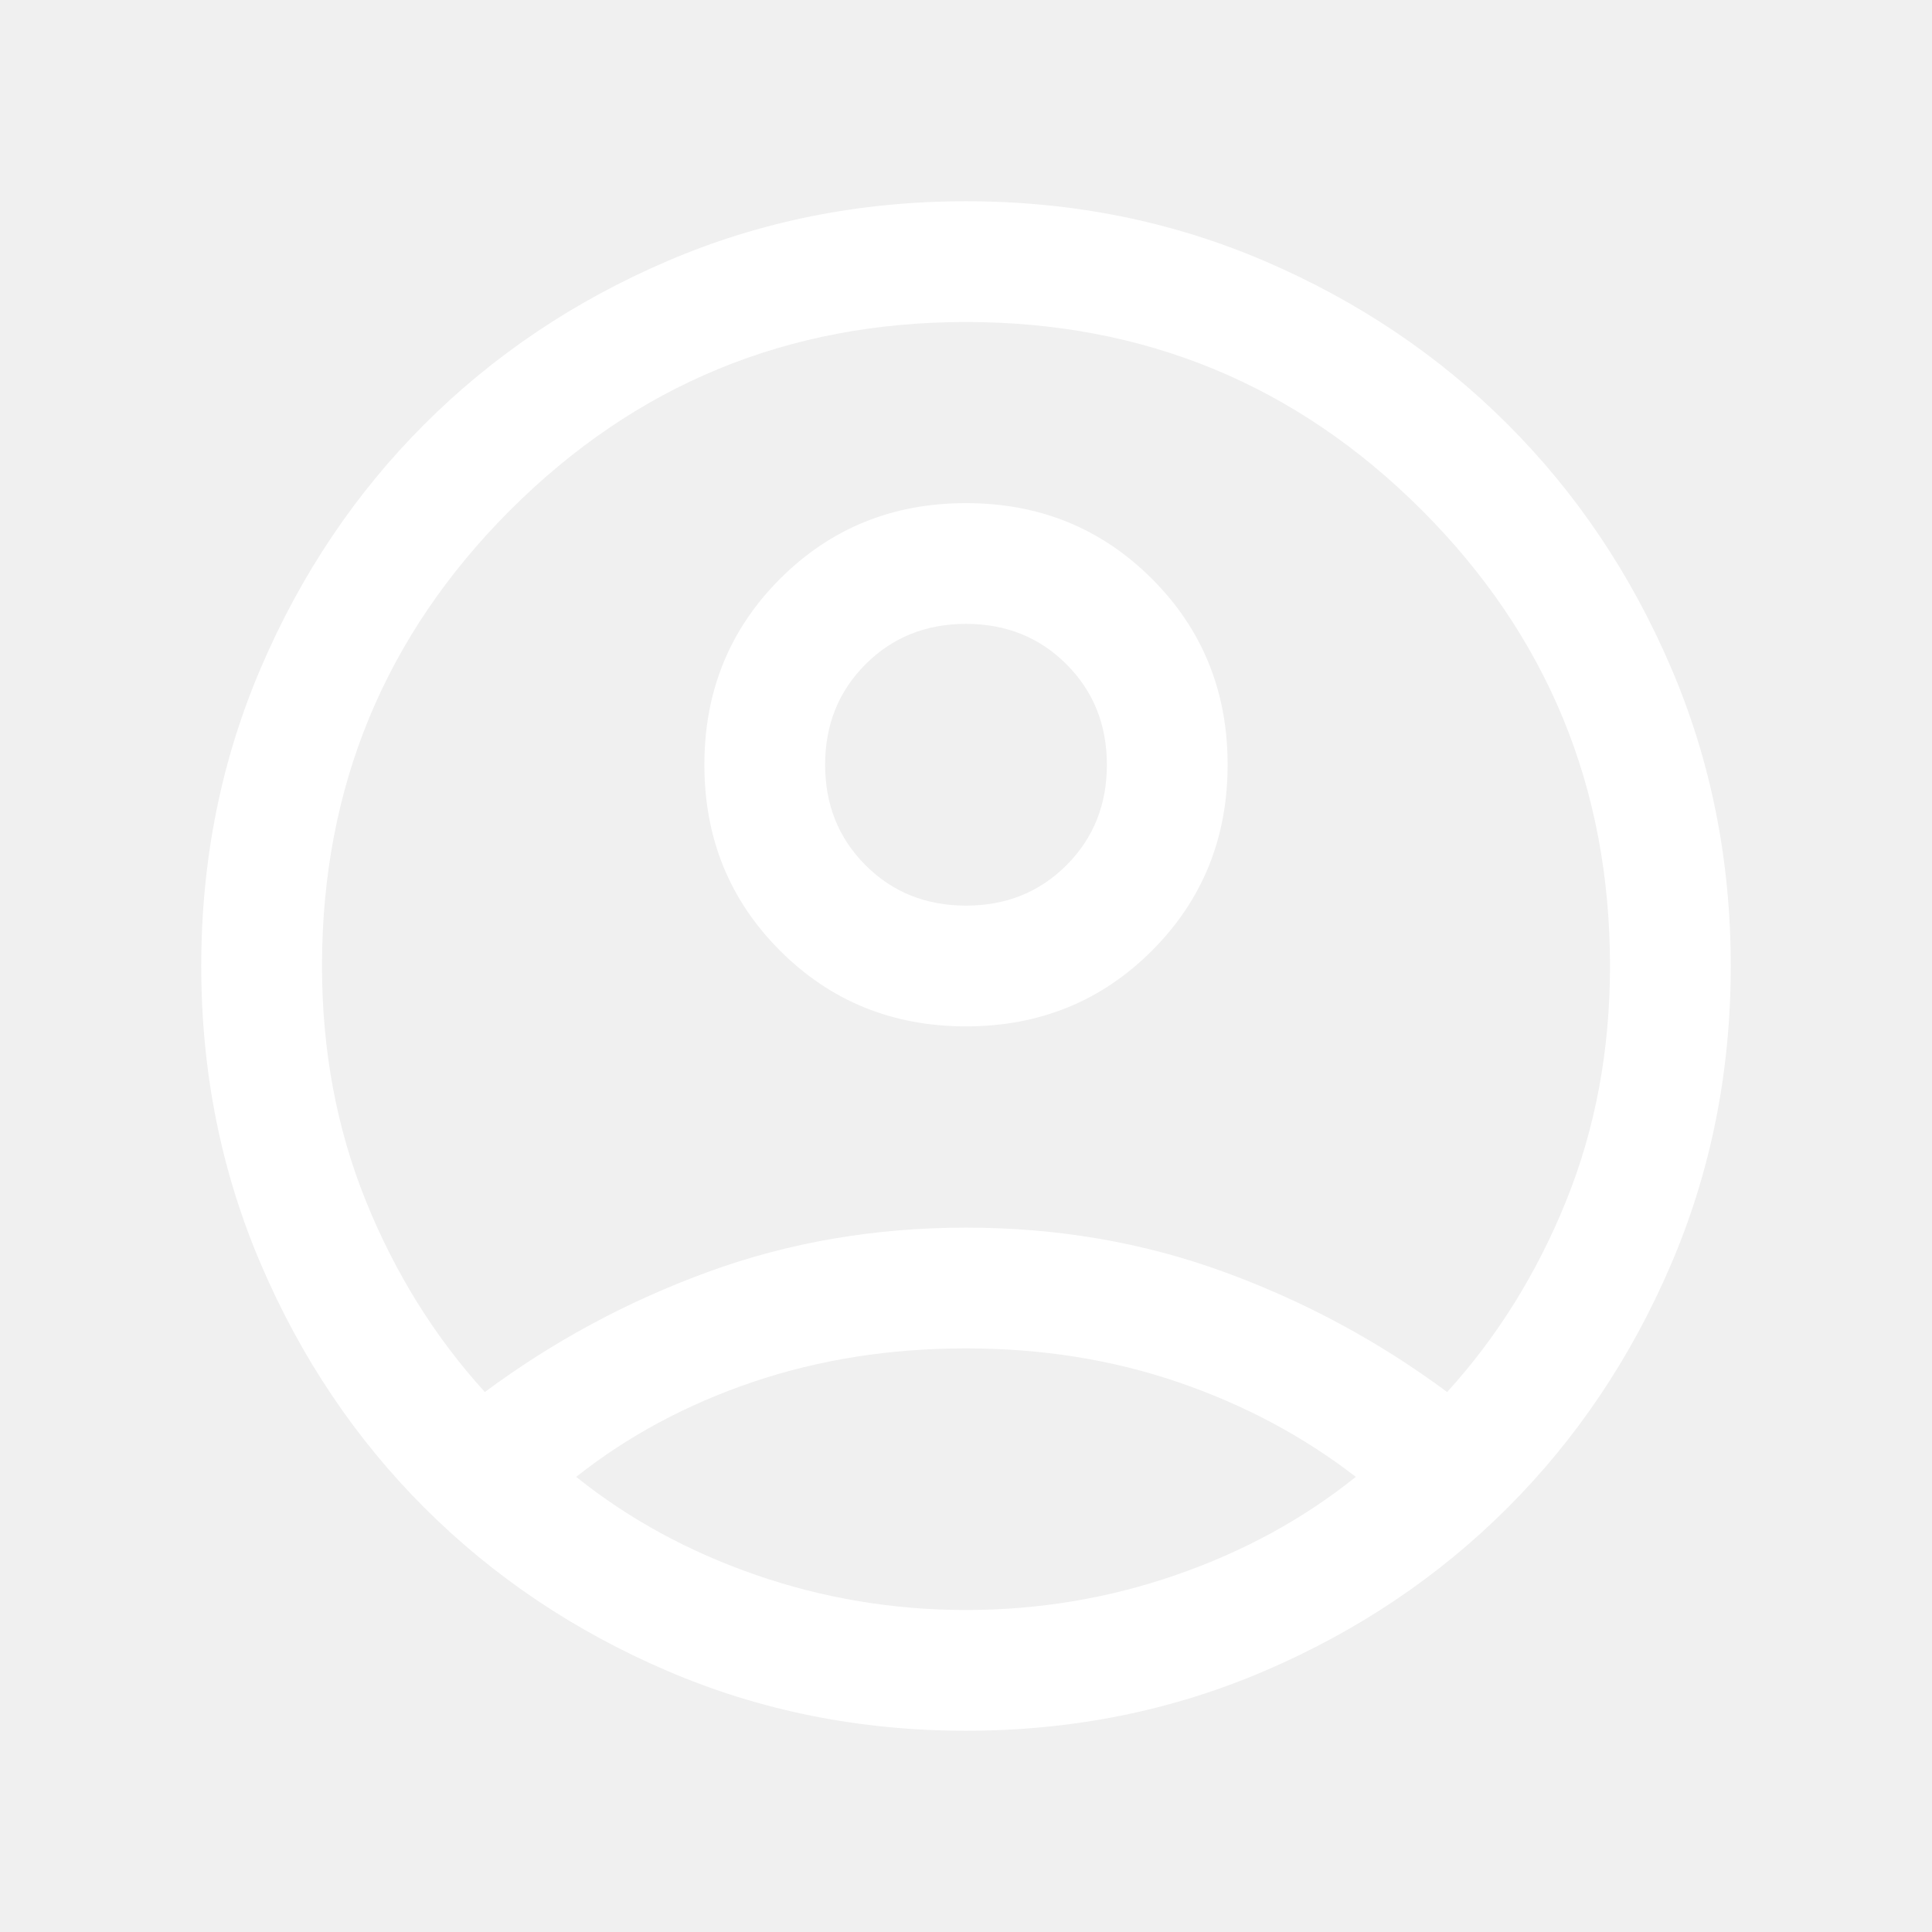
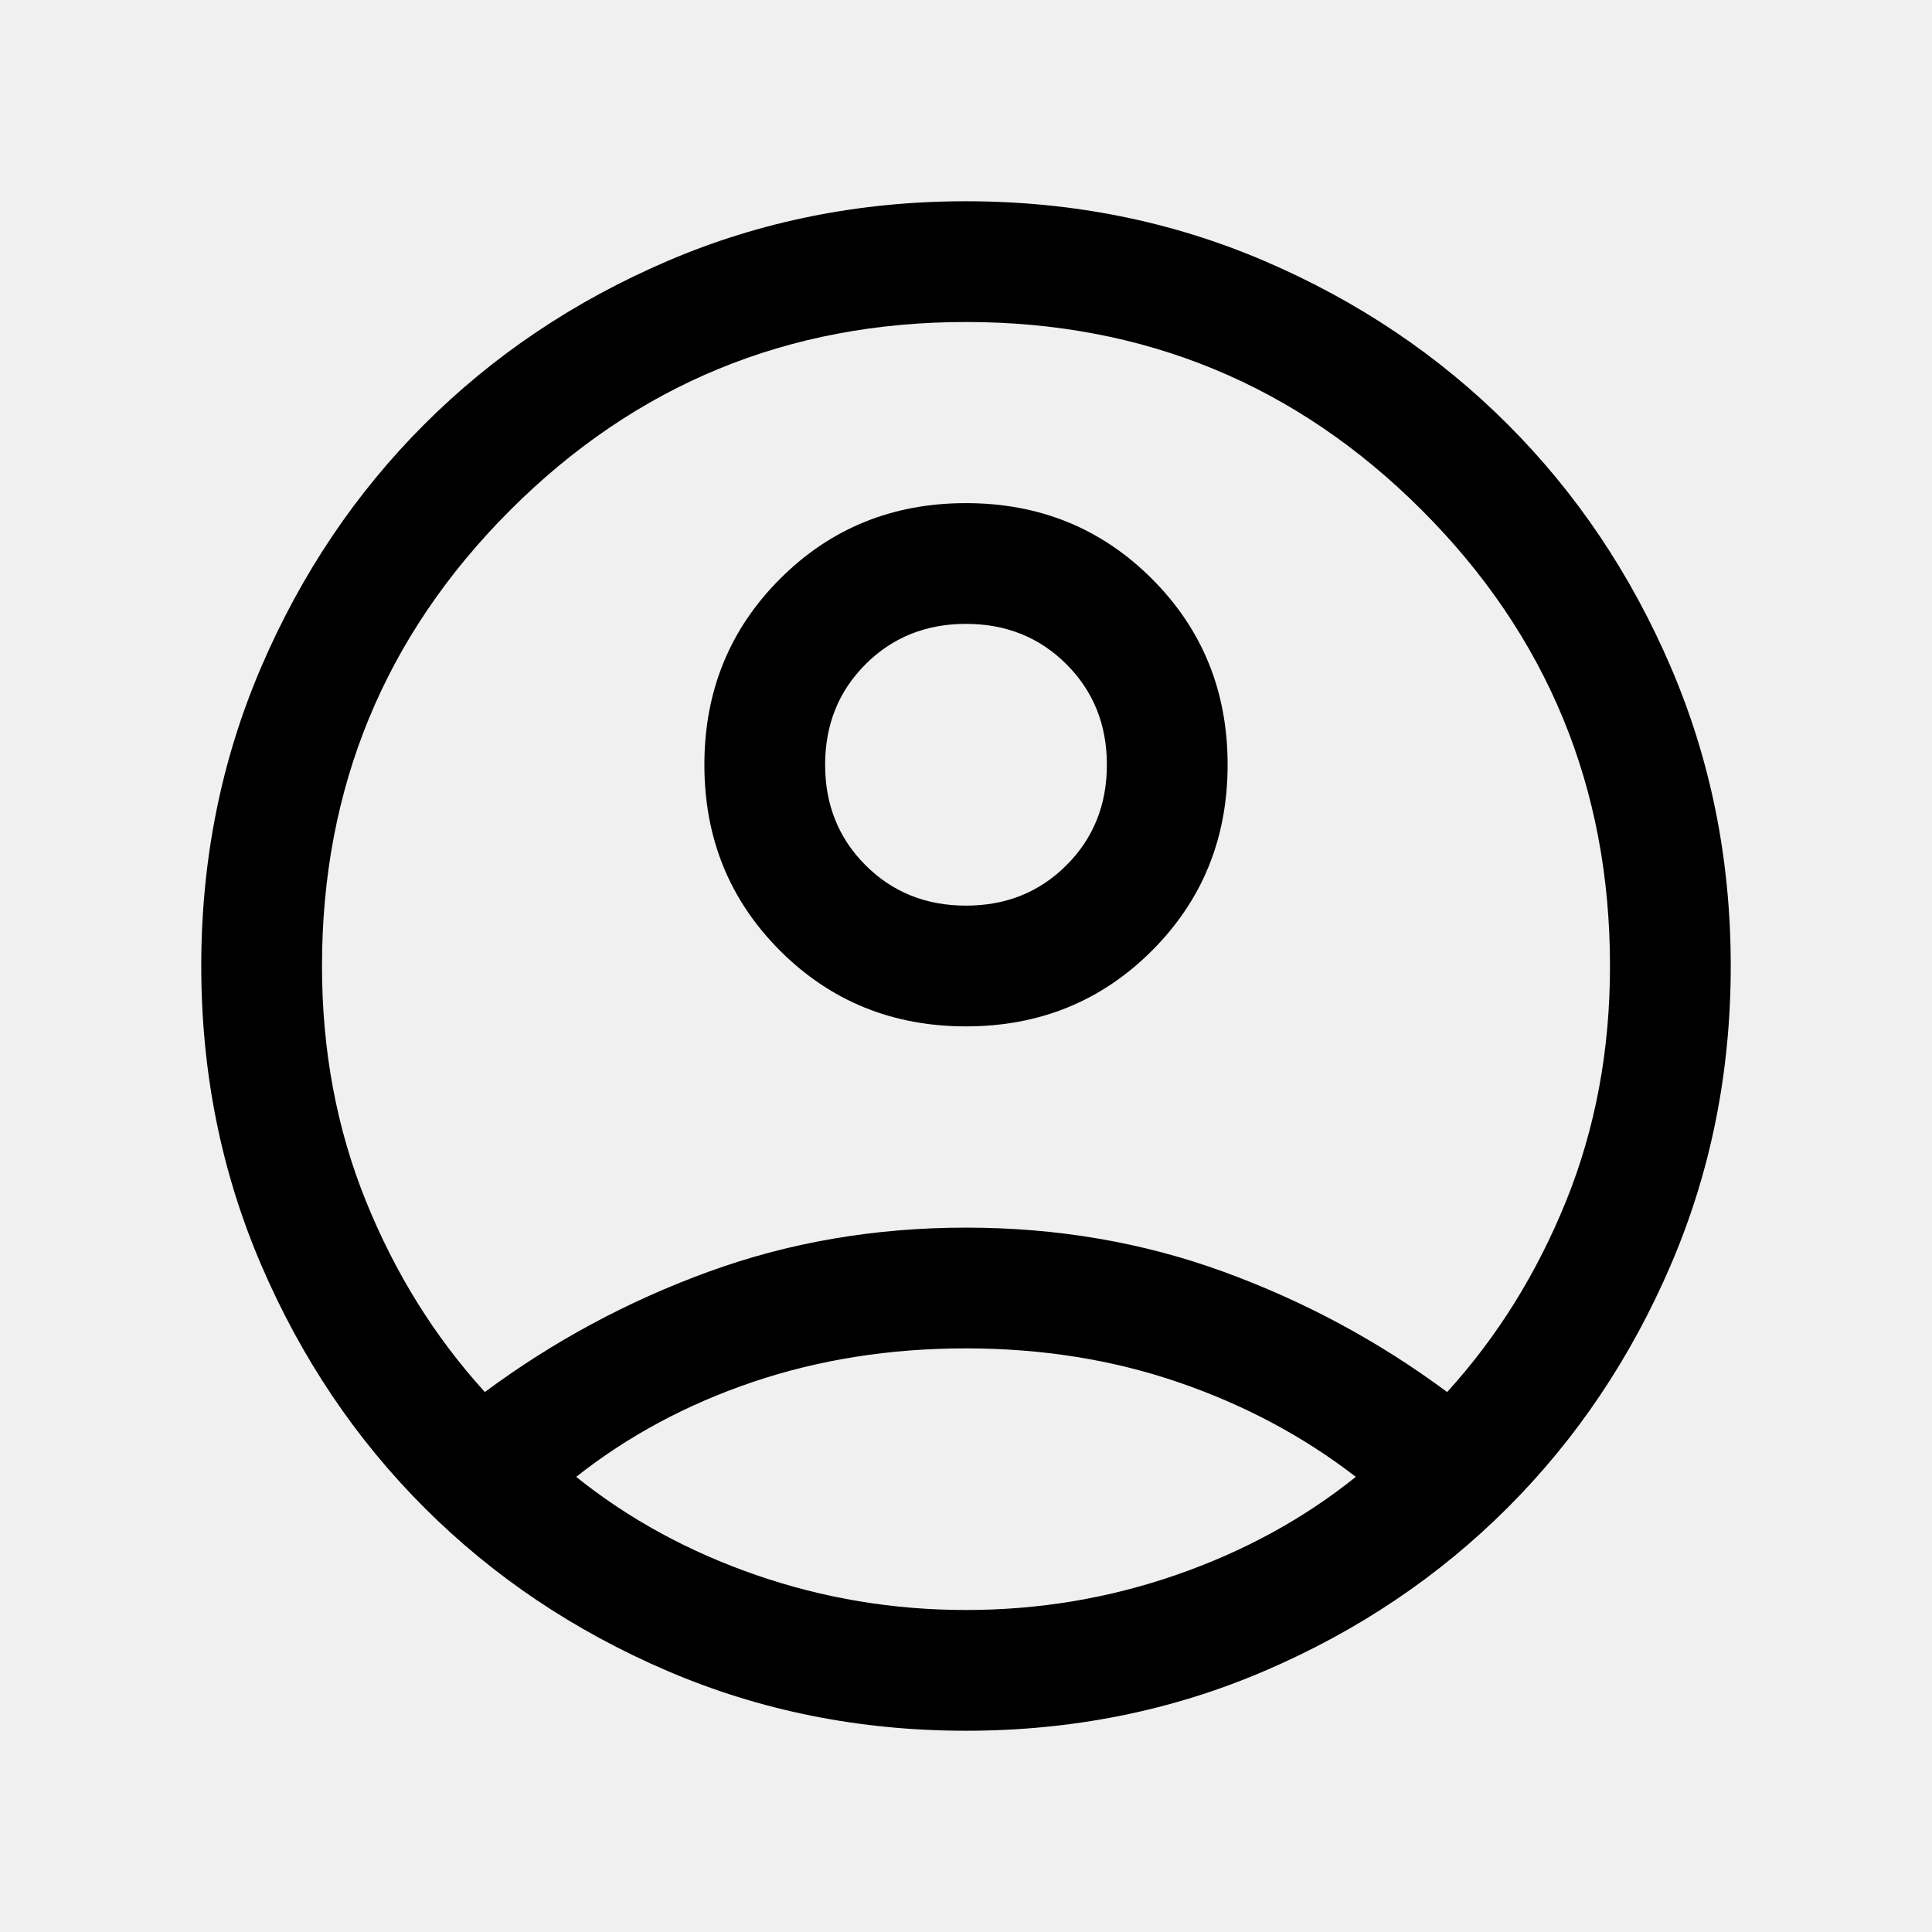
<svg xmlns="http://www.w3.org/2000/svg" height="24" viewBox="0 -960 960 960" width="24">
-   <path fill="#ffffff" d="M240.924-268.307q51-37.846 111.115-59.769Q412.154-349.999 480-349.999t127.961 21.923q60.115 21.923 111.115 59.769 37.308-41 59.116-94.923Q800-417.154 800-480q0-133-93.5-226.5T480-800q-133 0-226.5 93.5T160-480q0 62.846 21.808 116.77 21.808 53.923 59.116 94.923Zm239.088-181.694q-54.781 0-92.396-37.603-37.615-37.604-37.615-92.384 0-54.781 37.603-92.396 37.604-37.615 92.384-37.615 54.781 0 92.396 37.603 37.615 37.604 37.615 92.384 0 54.781-37.603 92.396-37.604 37.615-92.384 37.615Zm-.012 350q-79.154 0-148.499-29.77-69.346-29.769-120.654-81.076-51.307-51.308-81.076-120.654-29.77-69.345-29.77-148.499t29.77-148.499q29.769-69.346 81.076-120.654 51.308-51.307 120.654-81.076 69.345-29.77 148.499-29.77t148.499 29.77q69.346 29.769 120.654 81.076 51.307 51.308 81.076 120.654 29.77 69.345 29.77 148.499t-29.77 148.499q-29.769 69.346-81.076 120.654-51.308 51.307-120.654 81.076-69.345 29.77-148.499 29.77ZM480-160q54.154 0 104.423-17.423 50.27-17.423 89.27-48.731-39-30.154-88.116-47Q536.462-290.001 480-290.001q-56.462 0-105.77 16.654-49.308 16.654-87.923 47.193 39 31.308 89.27 48.731Q425.846-160 480-160Zm0-349.999q29.846 0 49.924-20.077 20.077-20.078 20.077-49.924t-20.077-49.924Q509.846-650.001 480-650.001t-49.924 20.077Q409.999-609.846 409.999-580t20.077 49.924q20.078 20.077 49.924 20.077ZM480-580Zm0 355Z" />
+   <path d="M240.924-268.307q51-37.846 111.115-59.769Q412.154-349.999 480-349.999t127.961 21.923q60.115 21.923 111.115 59.769 37.308-41 59.116-94.923Q800-417.154 800-480q0-133-93.5-226.5T480-800q-133 0-226.5 93.5T160-480q0 62.846 21.808 116.77 21.808 53.923 59.116 94.923Zm239.088-181.694q-54.781 0-92.396-37.603-37.615-37.604-37.615-92.384 0-54.781 37.603-92.396 37.604-37.615 92.384-37.615 54.781 0 92.396 37.603 37.615 37.604 37.615 92.384 0 54.781-37.603 92.396-37.604 37.615-92.384 37.615Zm-.012 350q-79.154 0-148.499-29.77-69.346-29.769-120.654-81.076-51.307-51.308-81.076-120.654-29.77-69.345-29.77-148.499t29.77-148.499q29.769-69.346 81.076-120.654 51.308-51.307 120.654-81.076 69.345-29.77 148.499-29.77t148.499 29.77q69.346 29.769 120.654 81.076 51.307 51.308 81.076 120.654 29.77 69.345 29.77 148.499t-29.77 148.499q-29.769 69.346-81.076 120.654-51.308 51.307-120.654 81.076-69.345 29.77-148.499 29.77ZM480-160q54.154 0 104.423-17.423 50.27-17.423 89.27-48.731-39-30.154-88.116-47Q536.462-290.001 480-290.001q-56.462 0-105.77 16.654-49.308 16.654-87.923 47.193 39 31.308 89.27 48.731Q425.846-160 480-160Zm0-349.999q29.846 0 49.924-20.077 20.077-20.078 20.077-49.924t-20.077-49.924Q509.846-650.001 480-650.001t-49.924 20.077Q409.999-609.846 409.999-580t20.077 49.924q20.078 20.077 49.924 20.077ZM480-580Zm0 355Z" />
</svg>
